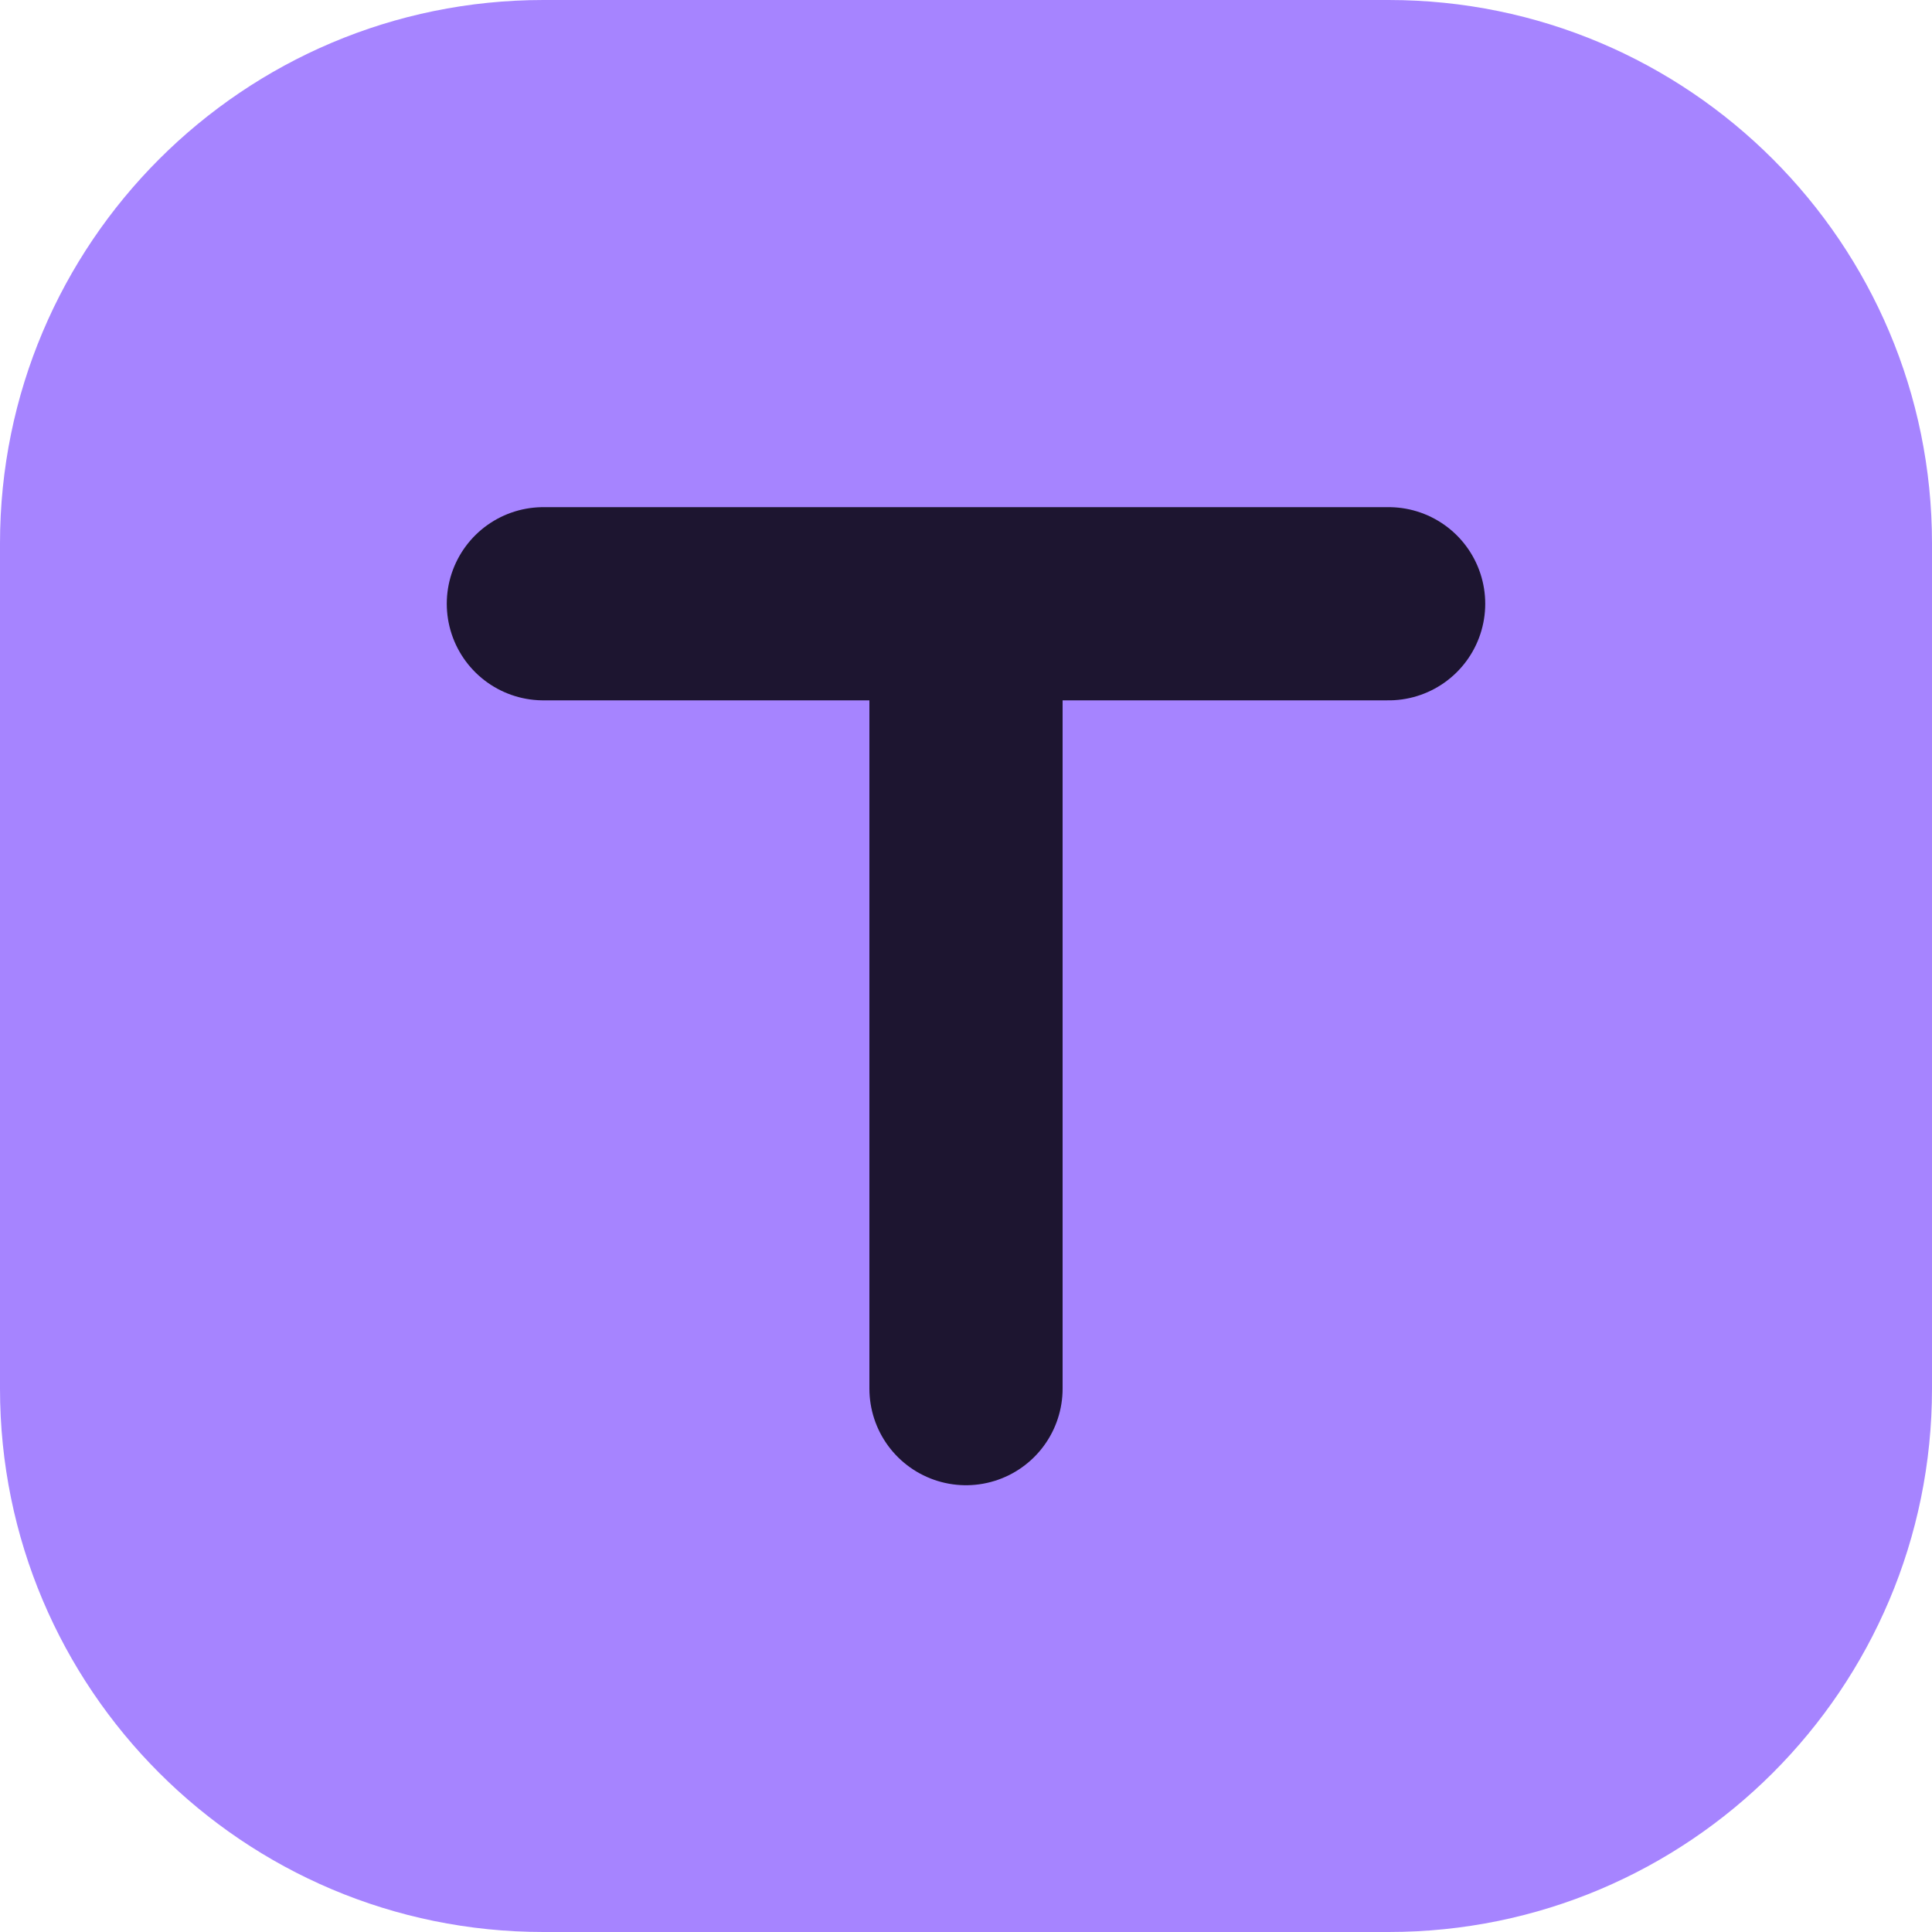
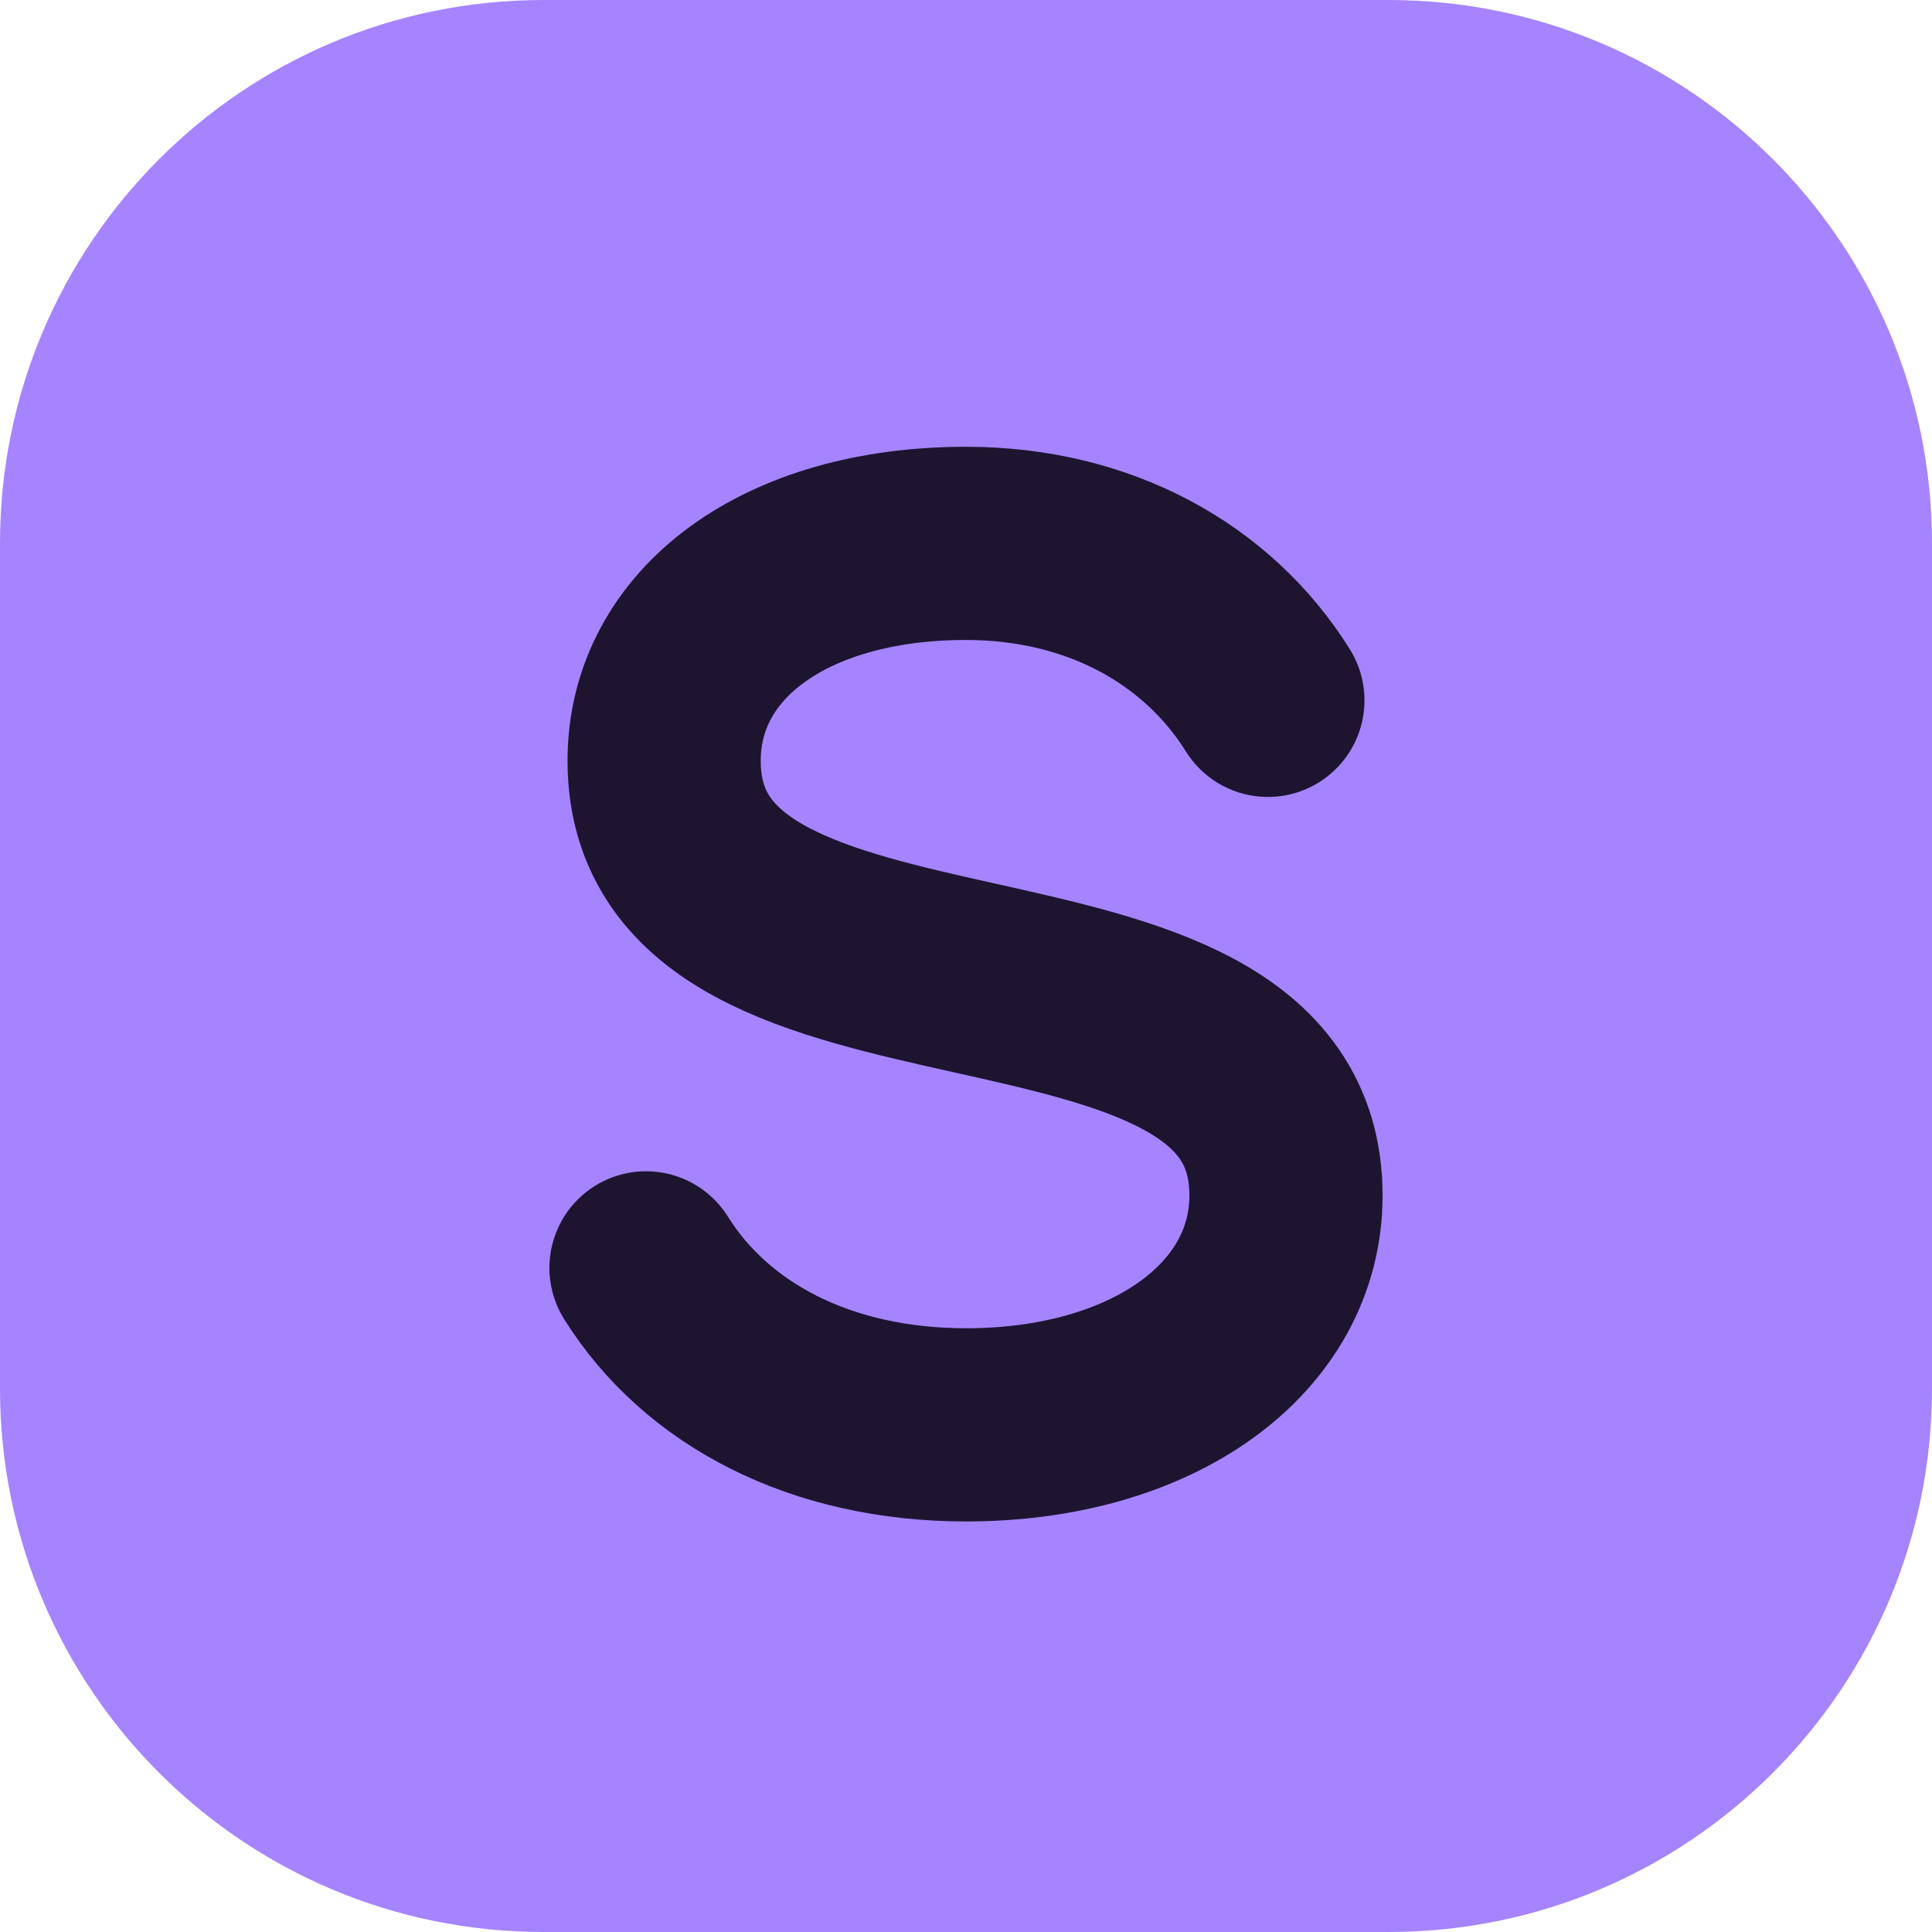
<svg xmlns="http://www.w3.org/2000/svg" viewBox="0 0 32 32" width="128" height="128">
  <rect width="32" height="32" rx="9" fill="#a684ff" />
-   <path d="M9 10h14M16 10v13" fill="none" stroke="#1d1530" stroke-width="3.2" stroke-linecap="round" />
+   <path d="M21 11.6c-1-1.6-2.8-2.6-5-2.6-3 0-5 1.5-5 3.6 0 4.9 10.3 2.3 10.3 7.2 0 2.2-2.2 3.8-5.3 3.8-2.4 0-4.3-1-5.3-2.6" fill="none" stroke="#1d1530" stroke-width="3.2" stroke-linecap="round" />
</svg>
